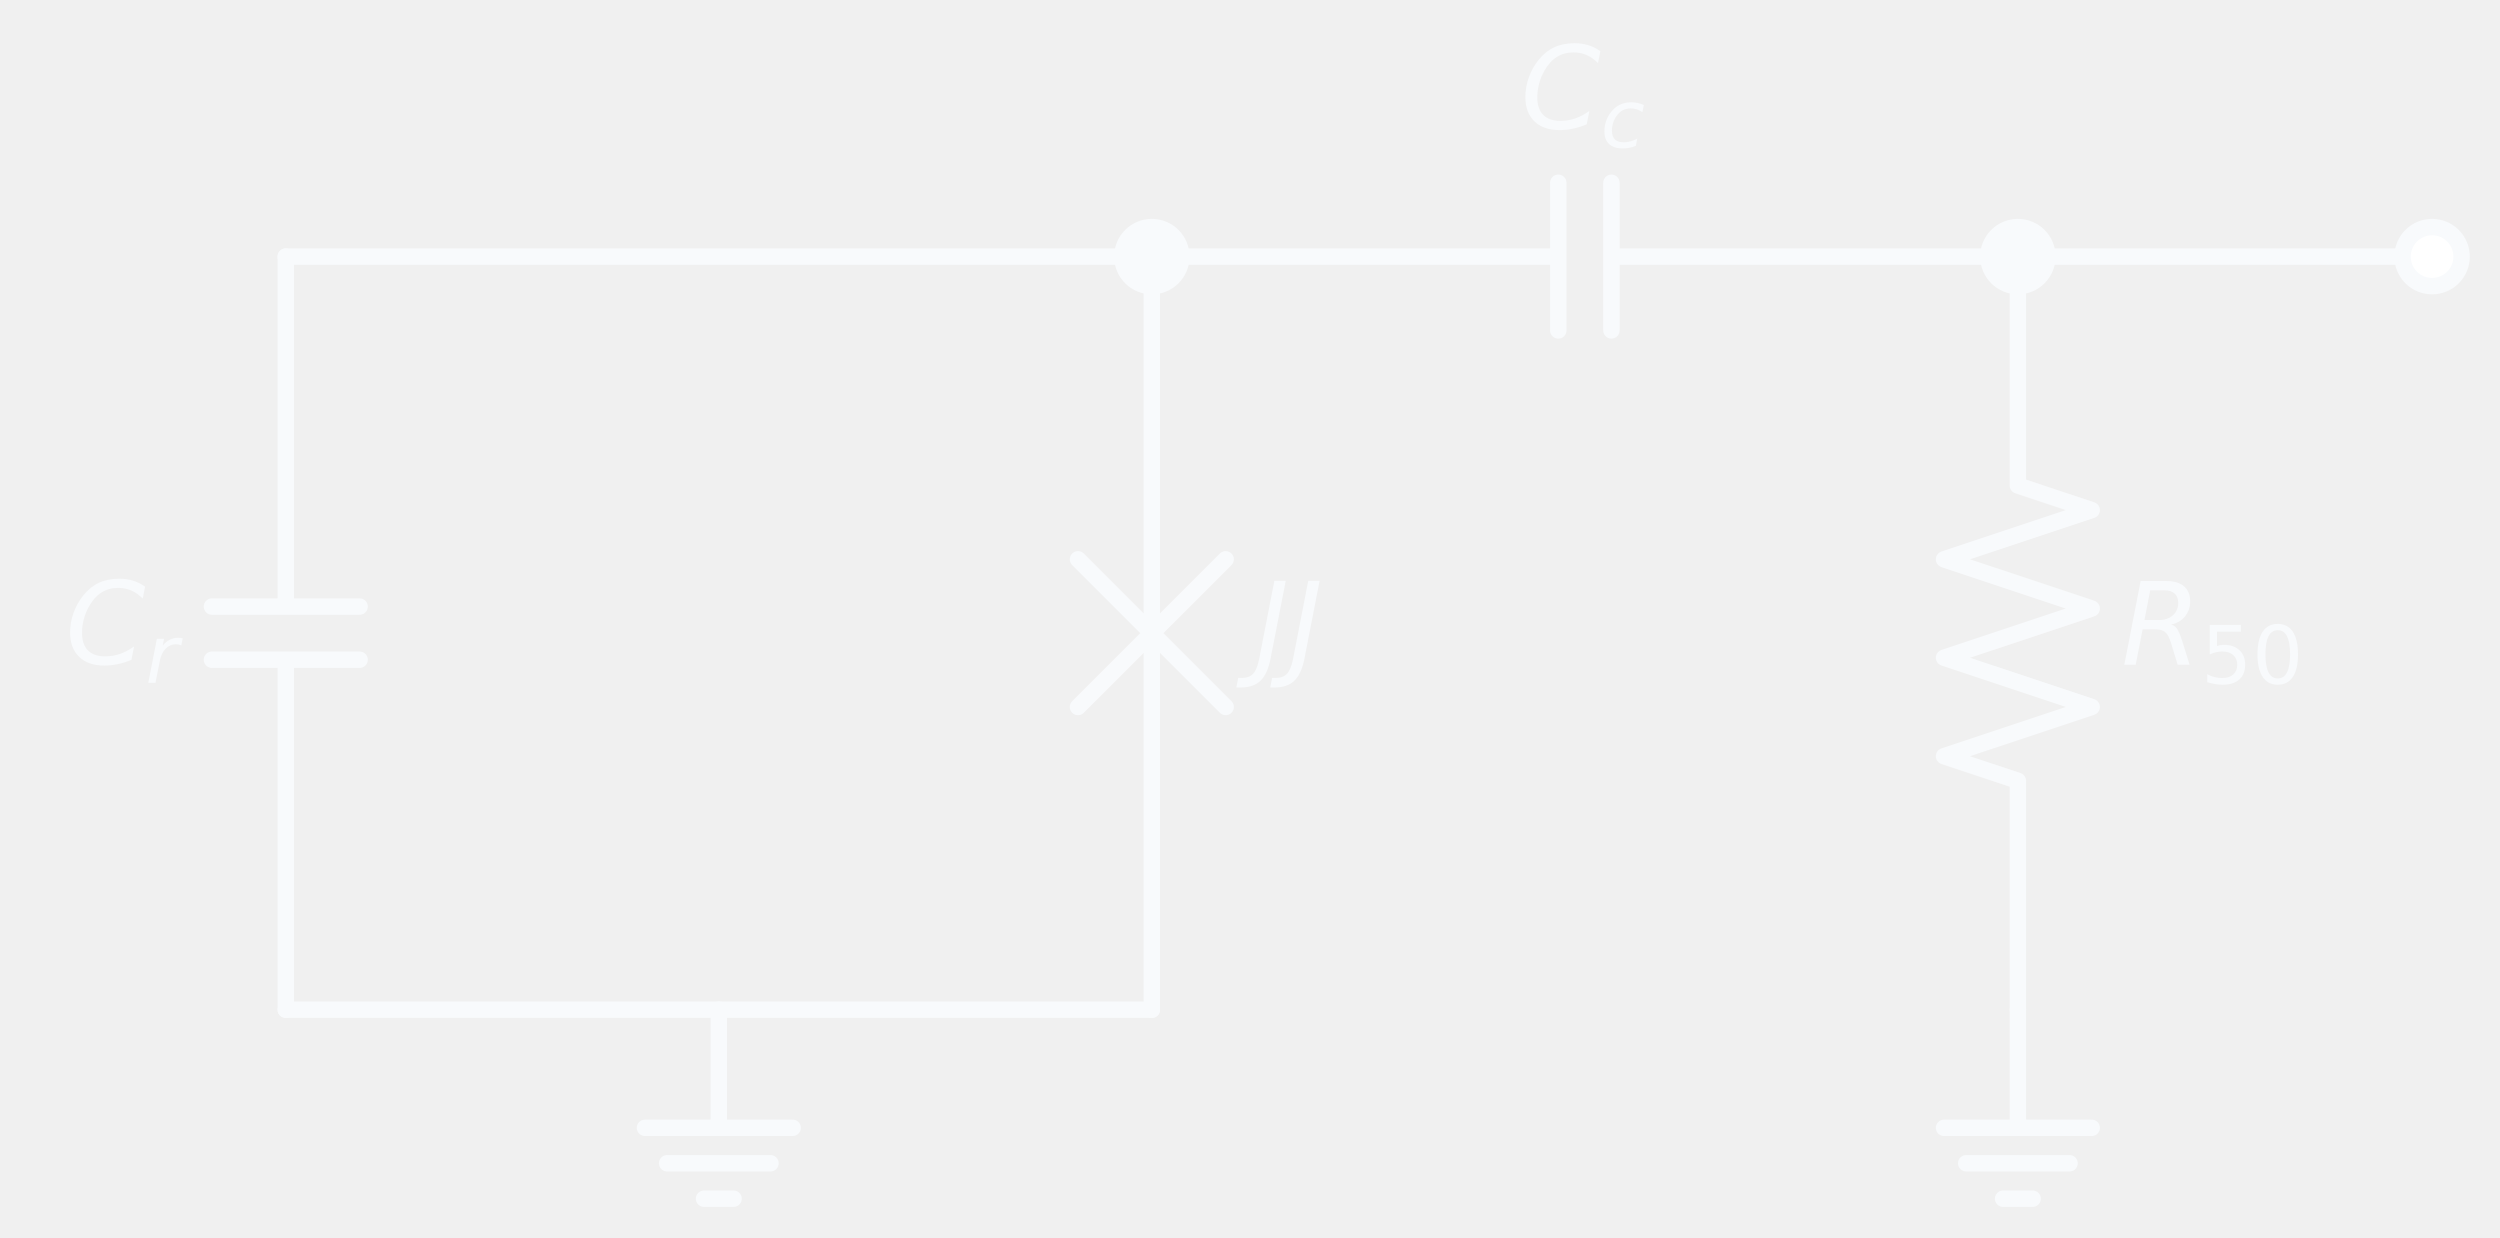
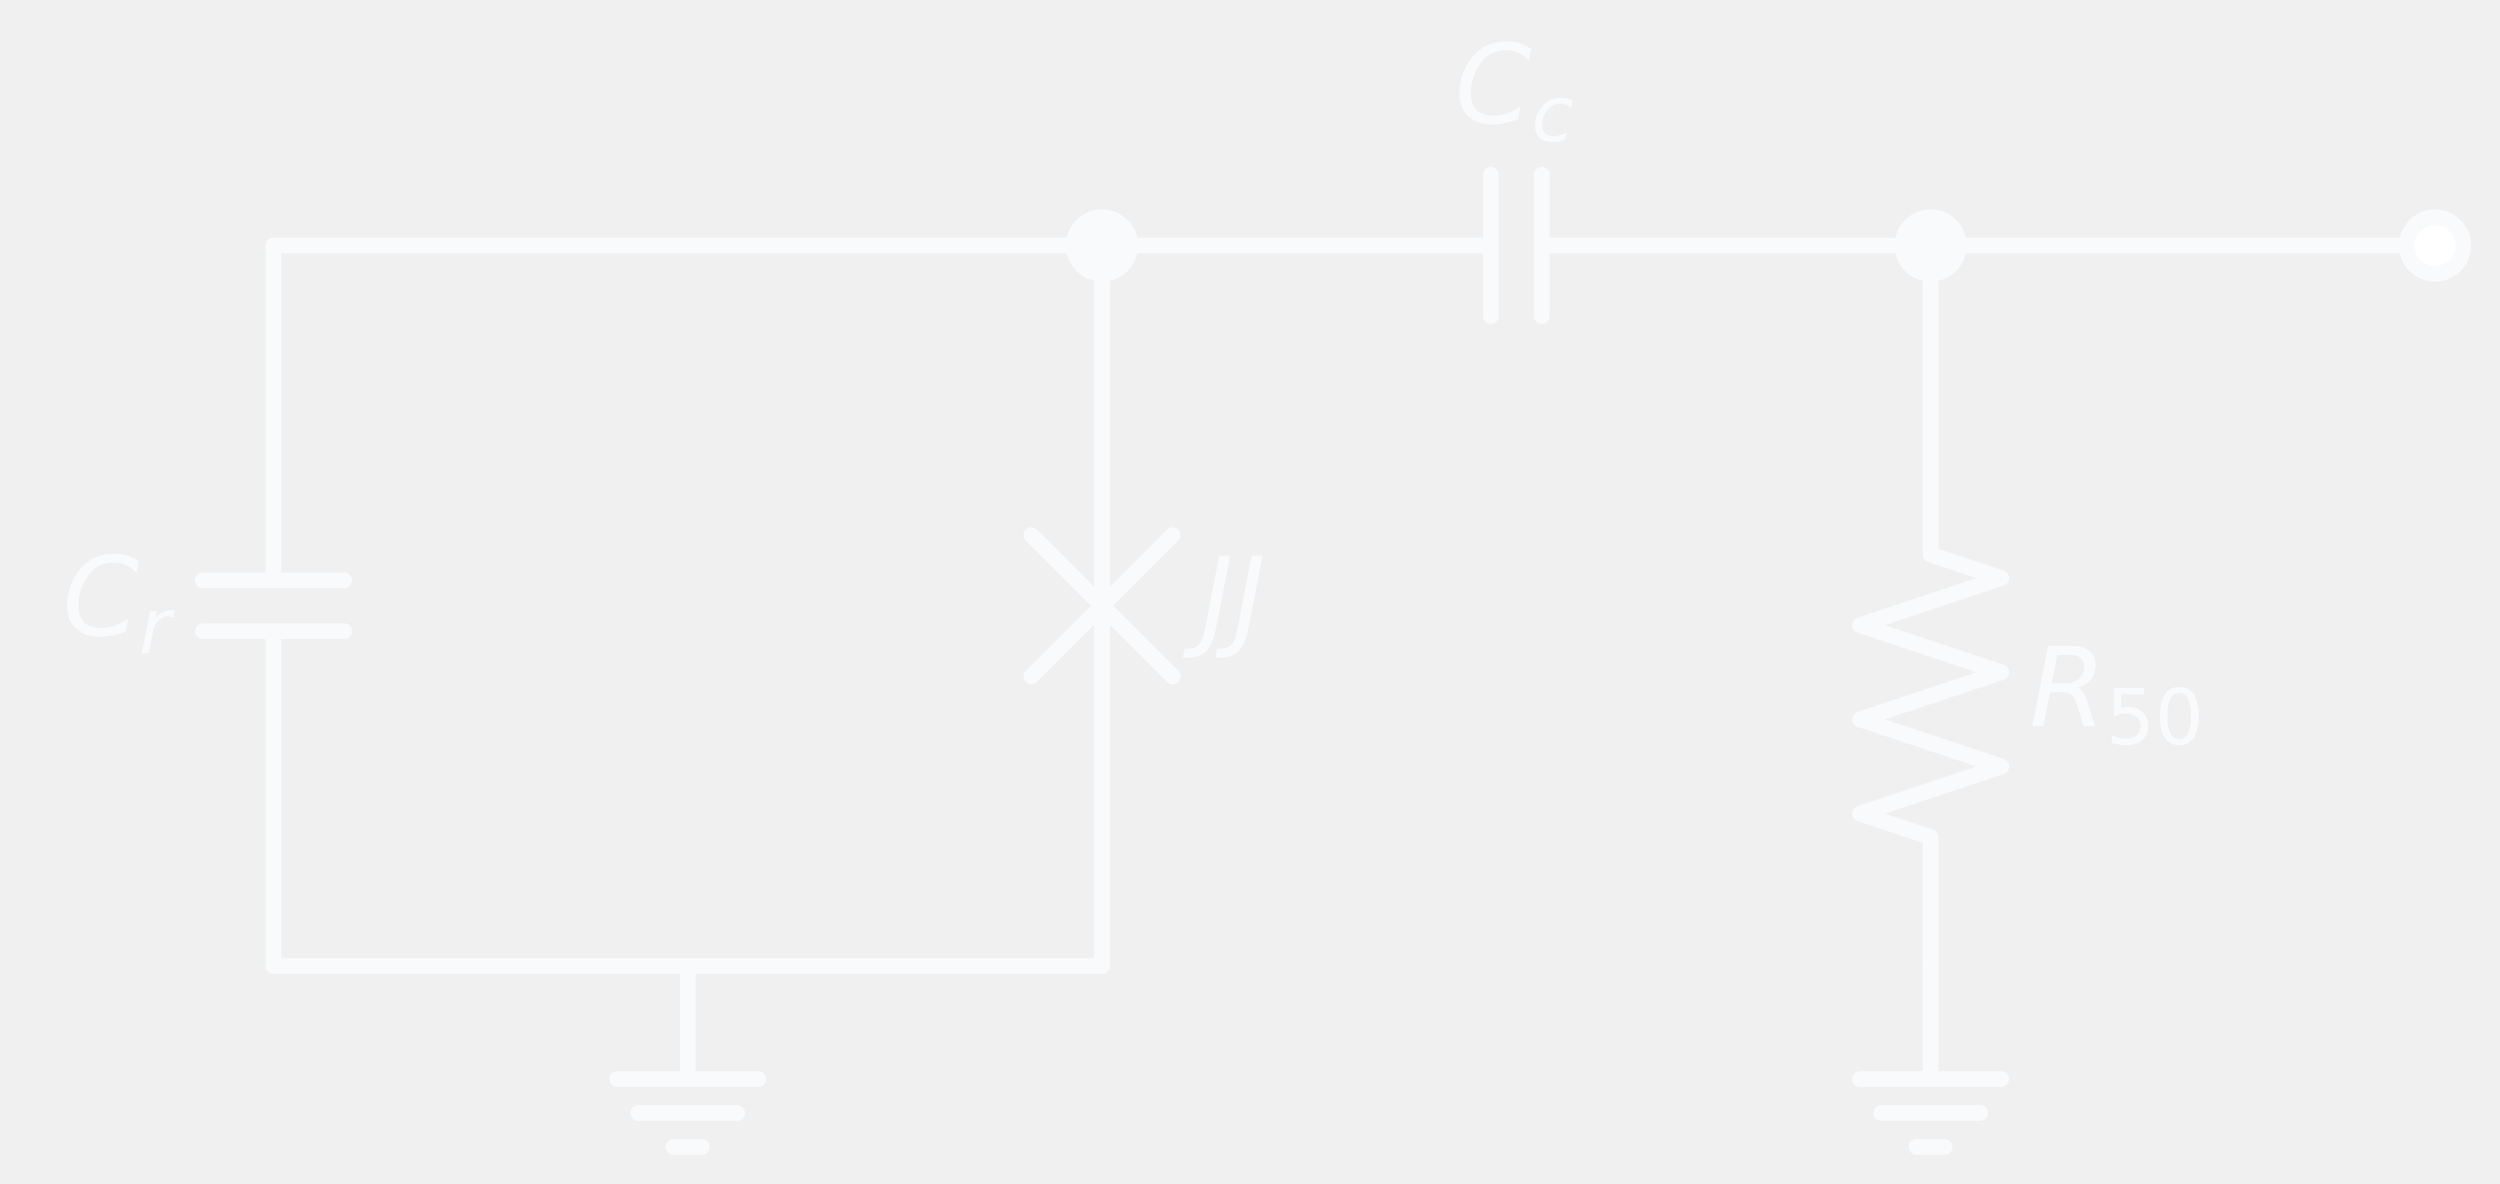
- <svg xmlns="http://www.w3.org/2000/svg" xmlns:xlink="http://www.w3.org/1999/xlink" width="304.746pt" height="150.8pt" viewBox="0 0 304.746 150.8" version="1.1">
+ <svg xmlns="http://www.w3.org/2000/svg" xmlns:xlink="http://www.w3.org/1999/xlink" width="318.516pt" height="150.8pt" viewBox="0 0 318.516 150.8" version="1.1">
  <defs>
    <style type="text/css">*{stroke-linejoin: round; stroke-linecap: butt}</style>
  </defs>
  <g id="figure_1">
    <g id="patch_1">
-       <path d="M 0 150.8 L 304.746 150.8 L 304.746 0 L 0 0 L 0 150.8 z " style="fill: none" />
+       <path d="M 0 150.8 L 318.516 150.8 L 318.516 0 L 0 0 L 0 150.8 z " style="fill: none" />
    </g>
    <g id="axes_1">
      <g id="patch_2">
        <path d="M 140.406 31.28 L 140.406 77.18 M 149.406 68.18 L 149.406 68.18 L 131.406 86.18 M 149.406 86.18 L 149.406 86.18 L 131.406 68.18 M 140.406 77.18 L 140.406 77.18 L 140.406 123.08 L 140.406 31.28 " clip-path="url(#pNORMALIZED)" style="fill: none" />
      </g>
      <g id="line2d_1">
-         <path d="M 245.976 31.28 L 271.221 31.28 L 296.466 31.28 " clip-path="url(#pNORMALIZED)" style="fill: none; stroke: #f8fafc; stroke-width: 2; stroke-linecap: round" />
+         <path d="M 245.976 31.28 L 278.106 31.28 L 310.236 31.28 " clip-path="url(#pNORMALIZED)" style="fill: none; stroke: #f8fafc; stroke-width: 2; stroke-linecap: round" />
      </g>
      <g id="line2d_2">
-         <path d="M 245.976 31.28 L 245.976 59.18 L 254.976 62.18 L 236.976 68.18 L 254.976 74.18 L 236.976 80.18 L 254.976 86.18 L 236.976 92.18 L 245.976 95.18 L 245.976 123.08 " clip-path="url(#pNORMALIZED)" style="fill: none; stroke: #f8fafc; stroke-width: 2; stroke-linecap: round" />
+         <path d="M 245.976 31.28 L 245.976 42.755 L 245.976 54.23 " clip-path="url(#pNORMALIZED)" style="fill: none; stroke: #f8fafc; stroke-width: 2; stroke-linecap: round" />
      </g>
      <g id="line2d_3">
+         <path d="M 245.976 54.23 L 245.976 70.655 L 254.976 73.655 L 236.976 79.655 L 254.976 85.655 L 236.976 91.655 L 254.976 97.655 L 236.976 103.655 L 245.976 106.655 L 245.976 123.08 " clip-path="url(#pNORMALIZED)" style="fill: none; stroke: #f8fafc; stroke-width: 2; stroke-linecap: round" />
+       </g>
+       <g id="line2d_4">
        <path d="M 245.976 123.08 L 245.976 137.48 L 236.976 137.48 L 254.976 137.48 M 239.676 141.8 L 252.276 141.8 M 244.176 146.12 L 247.776 146.12 " clip-path="url(#pNORMALIZED)" style="fill: none; stroke: #f8fafc; stroke-width: 2; stroke-linecap: round" />
      </g>
-       <g id="line2d_4">
+       <g id="line2d_5">
        <path d="M 140.406 31.28 L 189.951 31.28 M 189.951 22.28 L 189.951 40.28 M 196.431 22.28 L 196.431 40.28 M 196.431 31.28 L 245.976 31.28 " clip-path="url(#pNORMALIZED)" style="fill: none; stroke: #f8fafc; stroke-width: 2; stroke-linecap: round" />
      </g>
-       <g id="line2d_5">
+       <g id="line2d_6">
        <path d="M 34.836 31.28 L 87.621 31.28 L 140.406 31.28 " clip-path="url(#pNORMALIZED)" style="fill: none; stroke: #f8fafc; stroke-width: 2; stroke-linecap: round" />
      </g>
-       <g id="line2d_6">
+       <g id="line2d_7">
        <path d="M 34.836 31.28 L 34.836 73.94 M 43.836 73.94 L 25.836 73.94 M 43.836 80.42 L 25.836 80.42 M 34.836 80.42 L 34.836 123.08 " clip-path="url(#pNORMALIZED)" style="fill: none; stroke: #f8fafc; stroke-width: 2; stroke-linecap: round" />
      </g>
-       <g id="line2d_7">
+       <g id="line2d_8">
        <path d="M 140.406 31.28 L 140.406 77.18 M 149.406 68.18 L 131.406 86.18 M 149.406 86.18 L 131.406 68.18 M 140.406 77.18 L 140.406 123.08 " clip-path="url(#pNORMALIZED)" style="fill: none; stroke: #f8fafc; stroke-width: 2; stroke-linecap: round" />
      </g>
-       <g id="line2d_8">
+       <g id="line2d_9">
        <path d="M 34.836 123.08 L 87.621 123.08 L 140.406 123.08 " clip-path="url(#pNORMALIZED)" style="fill: none; stroke: #f8fafc; stroke-width: 2; stroke-linecap: round" />
      </g>
-       <g id="line2d_9">
+       <g id="line2d_10">
        <path d="M 87.621 123.08 L 87.621 137.48 L 78.621 137.48 L 96.621 137.48 M 81.321 141.8 L 93.921 141.8 M 85.821 146.12 L 89.421 146.12 " clip-path="url(#pNORMALIZED)" style="fill: none; stroke: #f8fafc; stroke-width: 2; stroke-linecap: round" />
      </g>
      <g id="text_1">
-         <g style="fill: #f8fafc" transform="translate(258.576 81.04313) scale(0.14 -0.14)">
+         <g style="fill: #f8fafc" transform="translate(258.576 92.51812) scale(0.14 -0.14)">
          <defs>
            <path id="DejaVuSans-Oblique-52" d="M 1613 4147 L 1294 2491 L 2106 2491 Q 2584 2491 2879 2755 Q 3175 3019 3175 3444 Q 3175 3784 2976 3965 Q 2778 4147 2406 4147 L 1613 4147 z M 2772 2241 Q 2972 2194 3105 2009 Q 3238 1825 3413 1275 L 3809 0 L 3144 0 L 2778 1197 Q 2638 1659 2453 1815 Q 2269 1972 1888 1972 L 1191 1972 L 806 0 L 172 0 L 1081 4666 L 2503 4666 Q 3150 4666 3495 4373 Q 3841 4081 3841 3531 Q 3841 3044 3547 2687 Q 3253 2331 2772 2241 z " transform="scale(0.015625)" />
            <path id="DejaVuSans-35" d="M 691 4666 L 3169 4666 L 3169 4134 L 1269 4134 L 1269 2991 Q 1406 3038 1543 3061 Q 1681 3084 1819 3084 Q 2600 3084 3056 2656 Q 3513 2228 3513 1497 Q 3513 744 3044 326 Q 2575 -91 1722 -91 Q 1428 -91 1123 -41 Q 819 9 494 109 L 494 744 Q 775 591 1075 516 Q 1375 441 1709 441 Q 2250 441 2565 725 Q 2881 1009 2881 1497 Q 2881 1984 2565 2268 Q 2250 2553 1709 2553 Q 1456 2553 1204 2497 Q 953 2441 691 2322 L 691 4666 z " transform="scale(0.015625)" />
            <path id="DejaVuSans-30" d="M 2034 4250 Q 1547 4250 1301 3770 Q 1056 3291 1056 2328 Q 1056 1369 1301 889 Q 1547 409 2034 409 Q 2525 409 2770 889 Q 3016 1369 3016 2328 Q 3016 3291 2770 3770 Q 2525 4250 2034 4250 z M 2034 4750 Q 2819 4750 3233 4129 Q 3647 3509 3647 2328 Q 3647 1150 3233 529 Q 2819 -91 2034 -91 Q 1250 -91 836 529 Q 422 1150 422 2328 Q 422 3509 836 4129 Q 1250 4750 2034 4750 z " transform="scale(0.015625)" />
          </defs>
          <use xlink:href="#DejaVuSans-Oblique-52" transform="translate(0 0.09375)" />
          <use xlink:href="#DejaVuSans-35" transform="translate(69.48242 -16.3125) scale(0.7)" />
          <use xlink:href="#DejaVuSans-30" transform="translate(114.0186 -16.3125) scale(0.7)" />
        </g>
      </g>
      <g id="text_2">
        <g style="fill: #f8fafc" transform="translate(185.351 15.76844) scale(0.14 -0.14)">
          <defs>
            <path id="DejaVuSans-Oblique-43" d="M 4447 4306 L 4319 3641 Q 4019 3944 3683 4091 Q 3347 4238 2956 4238 Q 2422 4238 2017 3981 Q 1613 3725 1319 3200 Q 1131 2863 1032 2486 Q 934 2109 934 1728 Q 934 1091 1264 756 Q 1594 422 2222 422 Q 2656 422 3056 561 Q 3456 700 3834 978 L 3688 231 Q 3316 72 2936 -9 Q 2556 -91 2175 -91 Q 1278 -91 773 396 Q 269 884 269 1753 Q 269 2309 461 2846 Q 653 3384 1013 3828 Q 1394 4300 1883 4525 Q 2372 4750 3022 4750 Q 3422 4750 3780 4639 Q 4138 4528 4447 4306 z " transform="scale(0.015625)" />
            <path id="DejaVuSans-Oblique-63" d="M 3431 3366 L 3316 2797 Q 3109 2947 2876 3022 Q 2644 3097 2394 3097 Q 2119 3097 1870 3000 Q 1622 2903 1453 2725 Q 1184 2453 1037 2087 Q 891 1722 891 1331 Q 891 859 1127 628 Q 1363 397 1844 397 Q 2081 397 2348 469 Q 2616 541 2906 684 L 2797 116 Q 2547 13 2283 -39 Q 2019 -91 1741 -91 Q 1044 -91 669 257 Q 294 606 294 1253 Q 294 1797 489 2255 Q 684 2713 1069 3078 Q 1331 3328 1684 3456 Q 2038 3584 2456 3584 Q 2700 3584 2940 3529 Q 3181 3475 3431 3366 z " transform="scale(0.015625)" />
          </defs>
          <use xlink:href="#DejaVuSans-Oblique-43" transform="translate(0 0.78125)" />
          <use xlink:href="#DejaVuSans-Oblique-63" transform="translate(69.82422 -15.625) scale(0.7)" />
        </g>
      </g>
      <g id="text_3">
        <g style="fill: #f8fafc" transform="translate(7.956 81.04313) scale(0.14 -0.14)">
          <defs>
            <path id="DejaVuSans-Oblique-72" d="M 2853 2969 Q 2766 3016 2653 3041 Q 2541 3066 2413 3066 Q 1953 3066 1609 2717 Q 1266 2369 1153 1784 L 800 0 L 225 0 L 909 3500 L 1484 3500 L 1375 2956 Q 1603 3259 1920 3421 Q 2238 3584 2597 3584 Q 2691 3584 2781 3573 Q 2872 3563 2963 3538 L 2853 2969 z " transform="scale(0.015625)" />
          </defs>
          <use xlink:href="#DejaVuSans-Oblique-43" transform="translate(0 0.78125)" />
          <use xlink:href="#DejaVuSans-Oblique-72" transform="translate(69.82422 -15.625) scale(0.7)" />
        </g>
      </g>
      <g id="text_4">
        <g style="fill: #f8fafc" transform="translate(153.006 81.01469) scale(0.14 -0.14)">
          <defs>
            <path id="DejaVuSans-Oblique-4a" d="M 1069 4666 L 1703 4666 L 856 325 Q 691 -522 298 -901 Q -94 -1281 -800 -1281 L -1050 -1281 L -947 -750 L -750 -750 Q -328 -750 -109 -509 Q 109 -269 225 325 L 1069 4666 z " transform="scale(0.015625)" />
          </defs>
          <use xlink:href="#DejaVuSans-Oblique-4a" transform="translate(0 0.09375)" />
          <use xlink:href="#DejaVuSans-Oblique-4a" transform="translate(29.49219 0.09375)" />
        </g>
      </g>
      <g id="patch_3">
        <path d="M 140.406 34.88 C 141.361 34.88 142.276 34.501 142.952 33.826 C 143.627 33.15 144.006 32.235 144.006 31.28 C 144.006 30.325 143.627 29.41 142.952 28.734 C 142.276 28.059 141.361 27.68 140.406 27.68 C 139.451 27.68 138.536 28.059 137.86 28.734 C 137.185 29.41 136.806 30.325 136.806 31.28 C 136.806 32.235 137.185 33.15 137.86 33.826 C 138.536 34.501 139.451 34.88 140.406 34.88 z " clip-path="url(#pNORMALIZED)" style="fill: #f8fafc; stroke: #f8fafc; stroke-width: 2; stroke-linejoin: miter" />
      </g>
      <g id="patch_4">
        <path d="M 245.976 34.88 C 246.931 34.88 247.846 34.501 248.522 33.826 C 249.197 33.15 249.576 32.235 249.576 31.28 C 249.576 30.325 249.197 29.41 248.522 28.734 C 247.846 28.059 246.931 27.68 245.976 27.68 C 245.021 27.68 244.106 28.059 243.43 28.734 C 242.755 29.41 242.376 30.325 242.376 31.28 C 242.376 32.235 242.755 33.15 243.43 33.826 C 244.106 34.501 245.021 34.88 245.976 34.88 z " clip-path="url(#pNORMALIZED)" style="fill: #f8fafc; stroke: #f8fafc; stroke-width: 2; stroke-linejoin: miter" />
      </g>
      <g id="patch_5">
-         <path d="M 296.466 34.88 C 297.421 34.88 298.336 34.501 299.012 33.826 C 299.687 33.15 300.066 32.235 300.066 31.28 C 300.066 30.325 299.687 29.41 299.012 28.734 C 298.336 28.059 297.421 27.68 296.466 27.68 C 295.511 27.68 294.596 28.059 293.92 28.734 C 293.245 29.41 292.866 30.325 292.866 31.28 C 292.866 32.235 293.245 33.15 293.92 33.826 C 294.596 34.501 295.511 34.88 296.466 34.88 z " clip-path="url(#pNORMALIZED)" style="fill: #ffffff; stroke: #f8fafc; stroke-width: 2; stroke-linejoin: miter" />
+         <path d="M 310.236 34.88 C 311.191 34.88 312.106 34.501 312.782 33.826 C 313.457 33.15 313.836 32.235 313.836 31.28 C 313.836 30.325 313.457 29.41 312.782 28.734 C 312.106 28.059 311.191 27.68 310.236 27.68 C 309.281 27.68 308.366 28.059 307.69 28.734 C 307.015 29.41 306.636 30.325 306.636 31.28 C 306.636 32.235 307.015 33.15 307.69 33.826 C 308.366 34.501 309.281 34.88 310.236 34.88 z " clip-path="url(#pNORMALIZED)" style="fill: #ffffff; stroke: #f8fafc; stroke-width: 2; stroke-linejoin: miter" />
      </g>
    </g>
  </g>
  <defs>
    <clipPath id="pNORMALIZED">
-       <rect x="0" y="0" width="304.746" height="150.8" />
+       <rect x="0" y="0" width="318.516" height="150.8" />
    </clipPath>
  </defs>
</svg>
